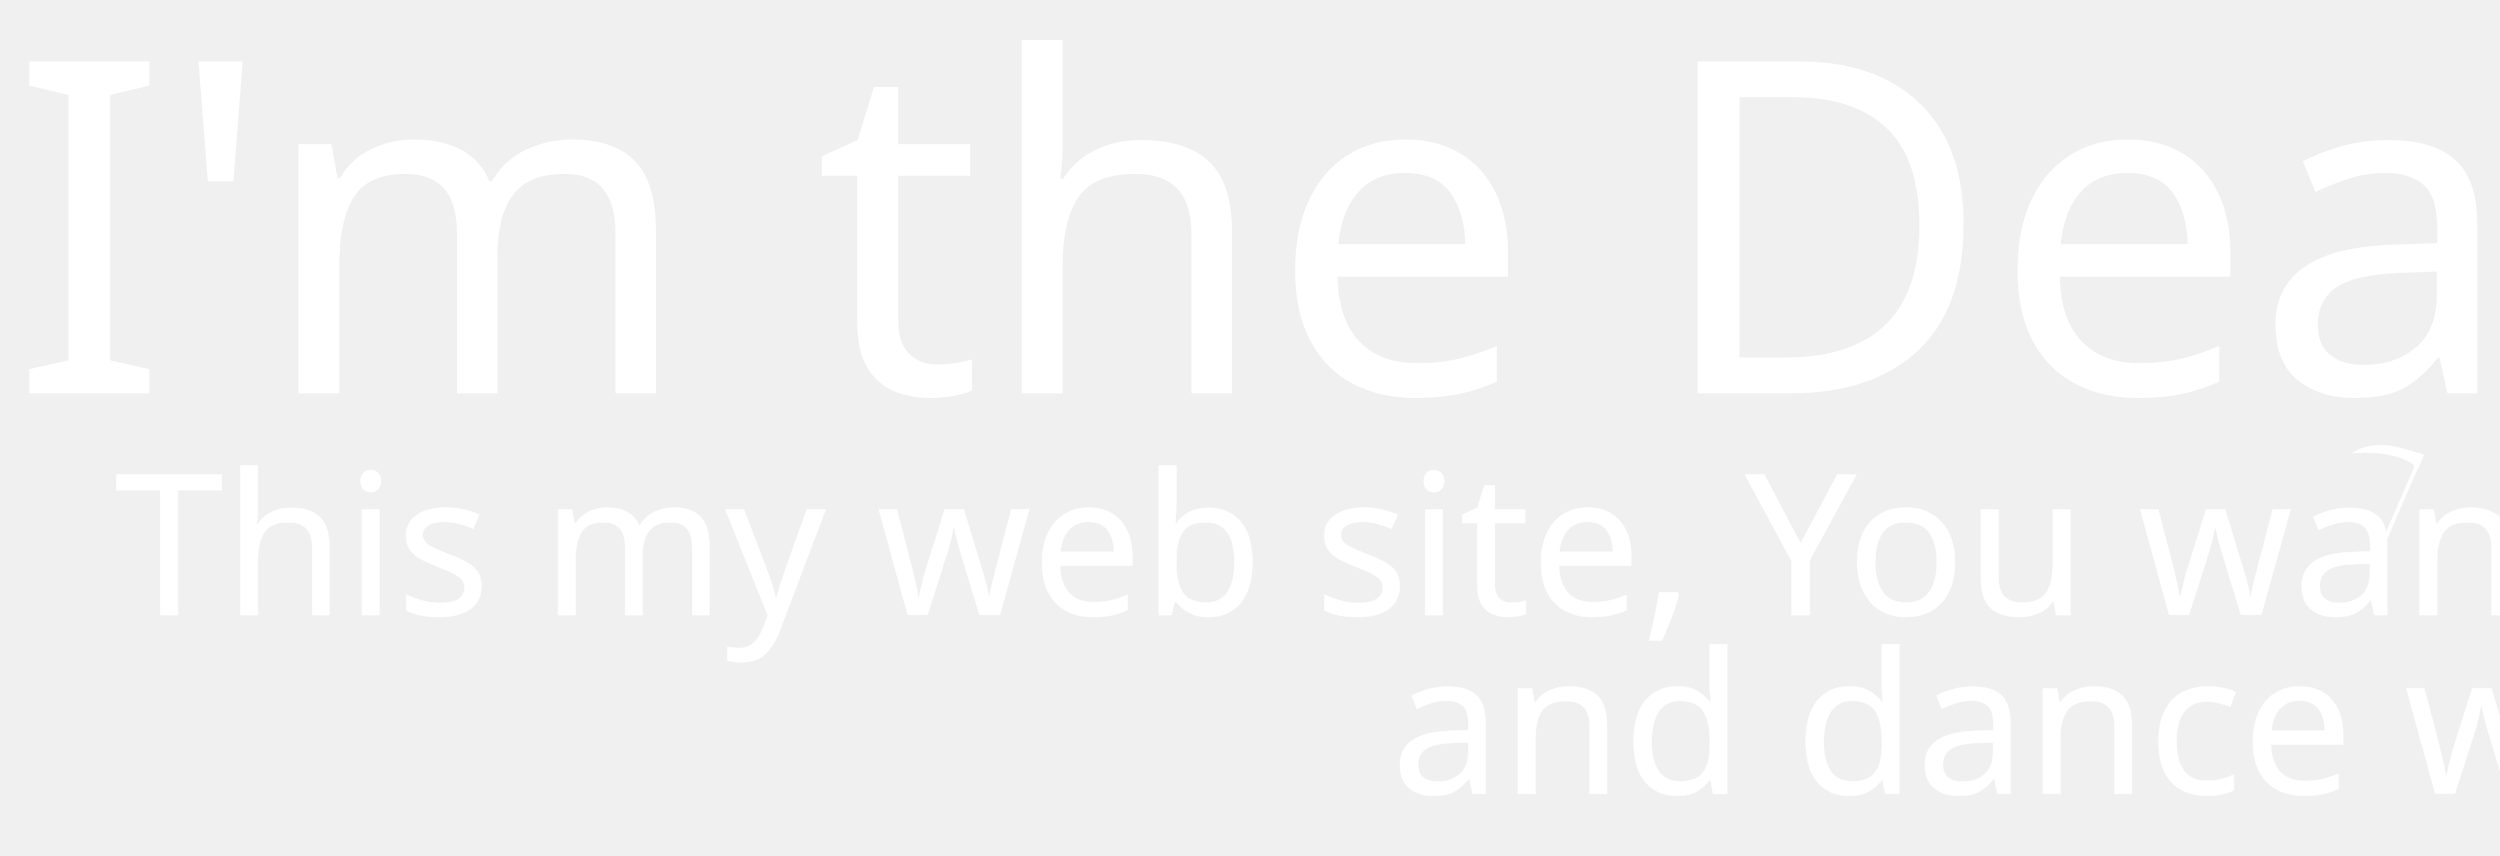
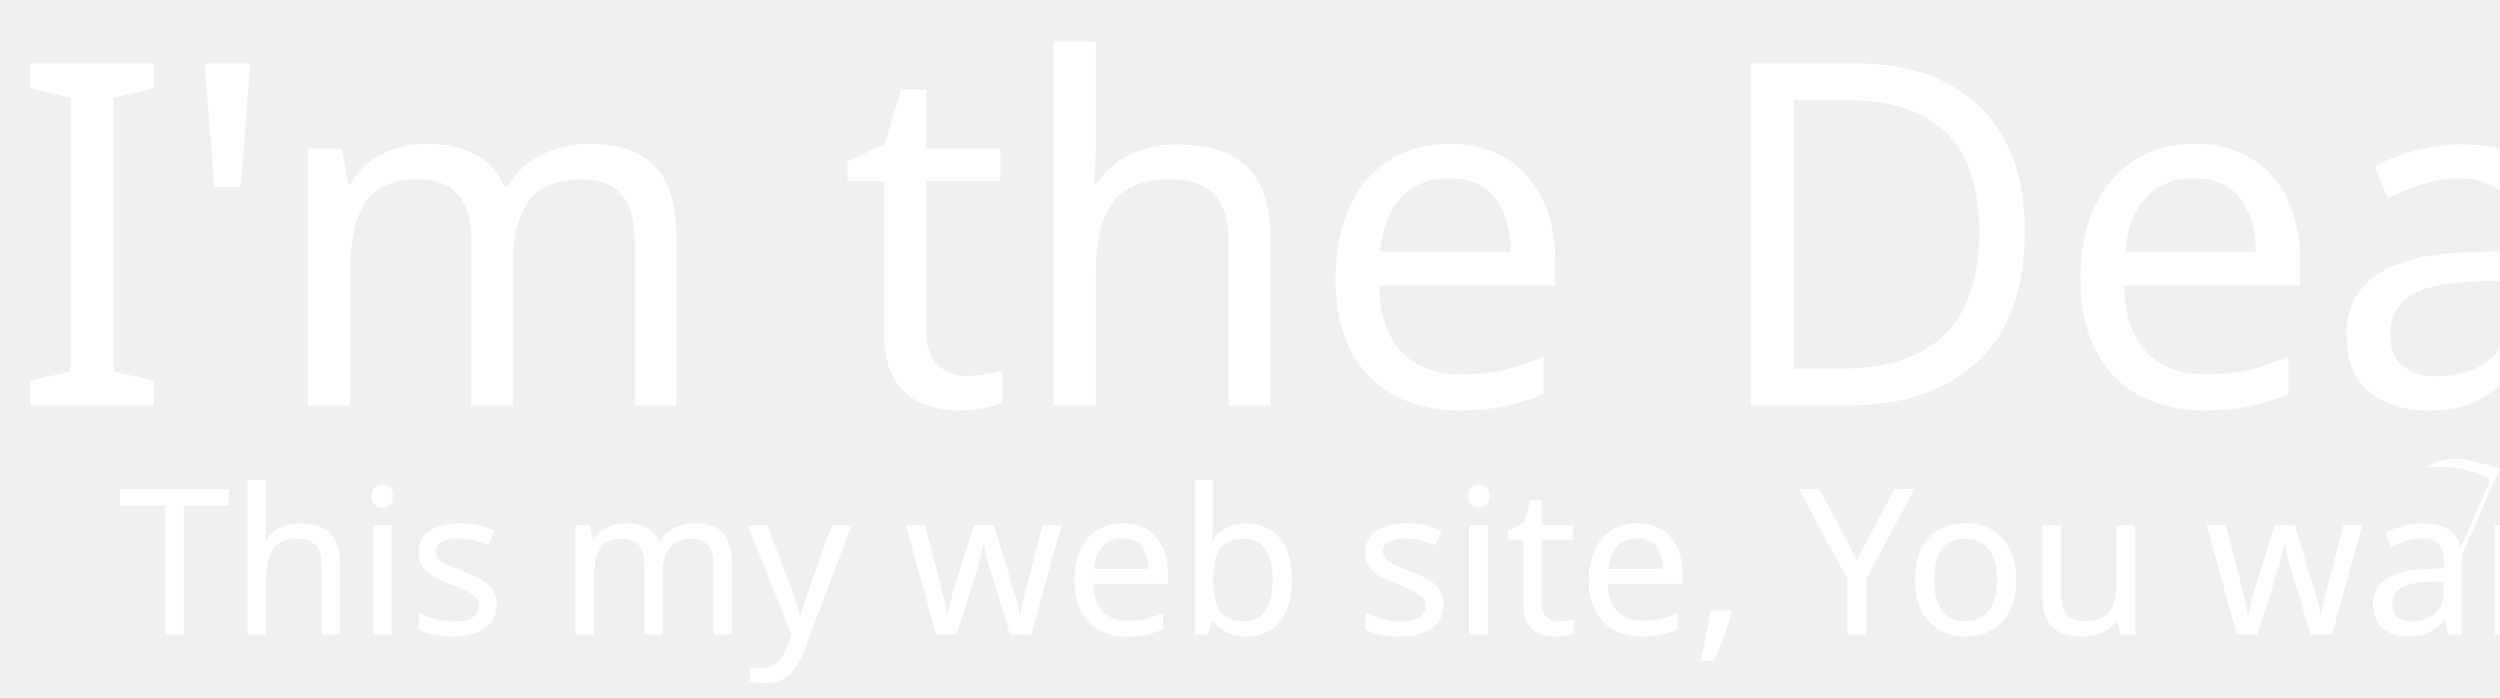
- <svg xmlns="http://www.w3.org/2000/svg" id="logo" width="699.15" height="239.15" viewBox="0 0 699.15 239.15">
+ <svg xmlns="http://www.w3.org/2000/svg" id="logo" width="678" height="189.15" viewBox="0 0 678 189.15">
  <text id="This_my_web_site_You_wanna_know_me_." data-name="This my web site, You wanna know me ." transform="translate(32 172)" fill="#fff" stroke="#fff" stroke-width="0.15" font-size="55" font-family="Chiller-Regular, Chiller">
    <tspan x="0" y="0">This my web site, You wanna know me .</tspan>
-   </text>
-   <text id="and_dance_with_me." data-name="and dance with me." transform="translate(389 222)" fill="#fff" stroke="#fff" stroke-width="0.15" font-size="55" font-family="Chiller-Regular, Chiller">
-     <tspan x="0" y="0">and dance with me.</tspan>
  </text>
  <text id="I_m_the_Death" data-name="I'm the Death" transform="translate(3 110)" fill="#fff" font-size="130" font-family="Chiller-Regular, Chiller">
    <tspan x="0" y="0">I'm the Death</tspan>
  </text>
  <path id="Trazado_10" data-name="Trazado 10" d="M12.556-1278.789a17.252,17.252,0,0,0-8.5,2.293A13.728,13.728,0,0,0,1.34-1274.3c-.212.223-.256.284-.183.256.1-.039,1.14-.358,1.6-.5A37.123,37.123,0,0,1,11.1-1276.1c.577-.036,2.189-.036,2.721,0a20.24,20.24,0,0,1,3.746.58c.288.077,1.09.311,1.151.338.017.008.02.044,0,.126-.02.11-.017.115.1.3l.12.19-.12.737c-.068.4-.166,1-.218,1.314l-.708,4.261-1.442,8.688c-.456,2.752-1.131,6.816-1.5,9.031s-.764,4.6-.882,5.312-.21,1.286-.207,1.286c.042,0,.544.132.756.2a1.037,1.037,0,0,0,.293.069c.009-.011.288-1.661.622-3.671s.922-5.553,1.308-7.882.769-4.643.852-5.141.428-2.571.764-4.6c.841-5.075.9-5.449,1.027-6.186.347-2.086.5-3.027.5-3.06a1.222,1.222,0,0,1,.1-.223l.1-.19.31-1.93c.168-1.064.3-1.938.3-1.947s-.3-.069-.655-.14-.671-.135-.7-.143c-.052-.014-.061-.006-.061.049,0,.124,0,.124-.557.088-1.924-.126-3.235-.176-4.63-.17C13.534-1278.814,12.8-1278.8,12.556-1278.789Z" transform="translate(348.443 1362.688) rotate(14)" fill="#fff" />
</svg>
